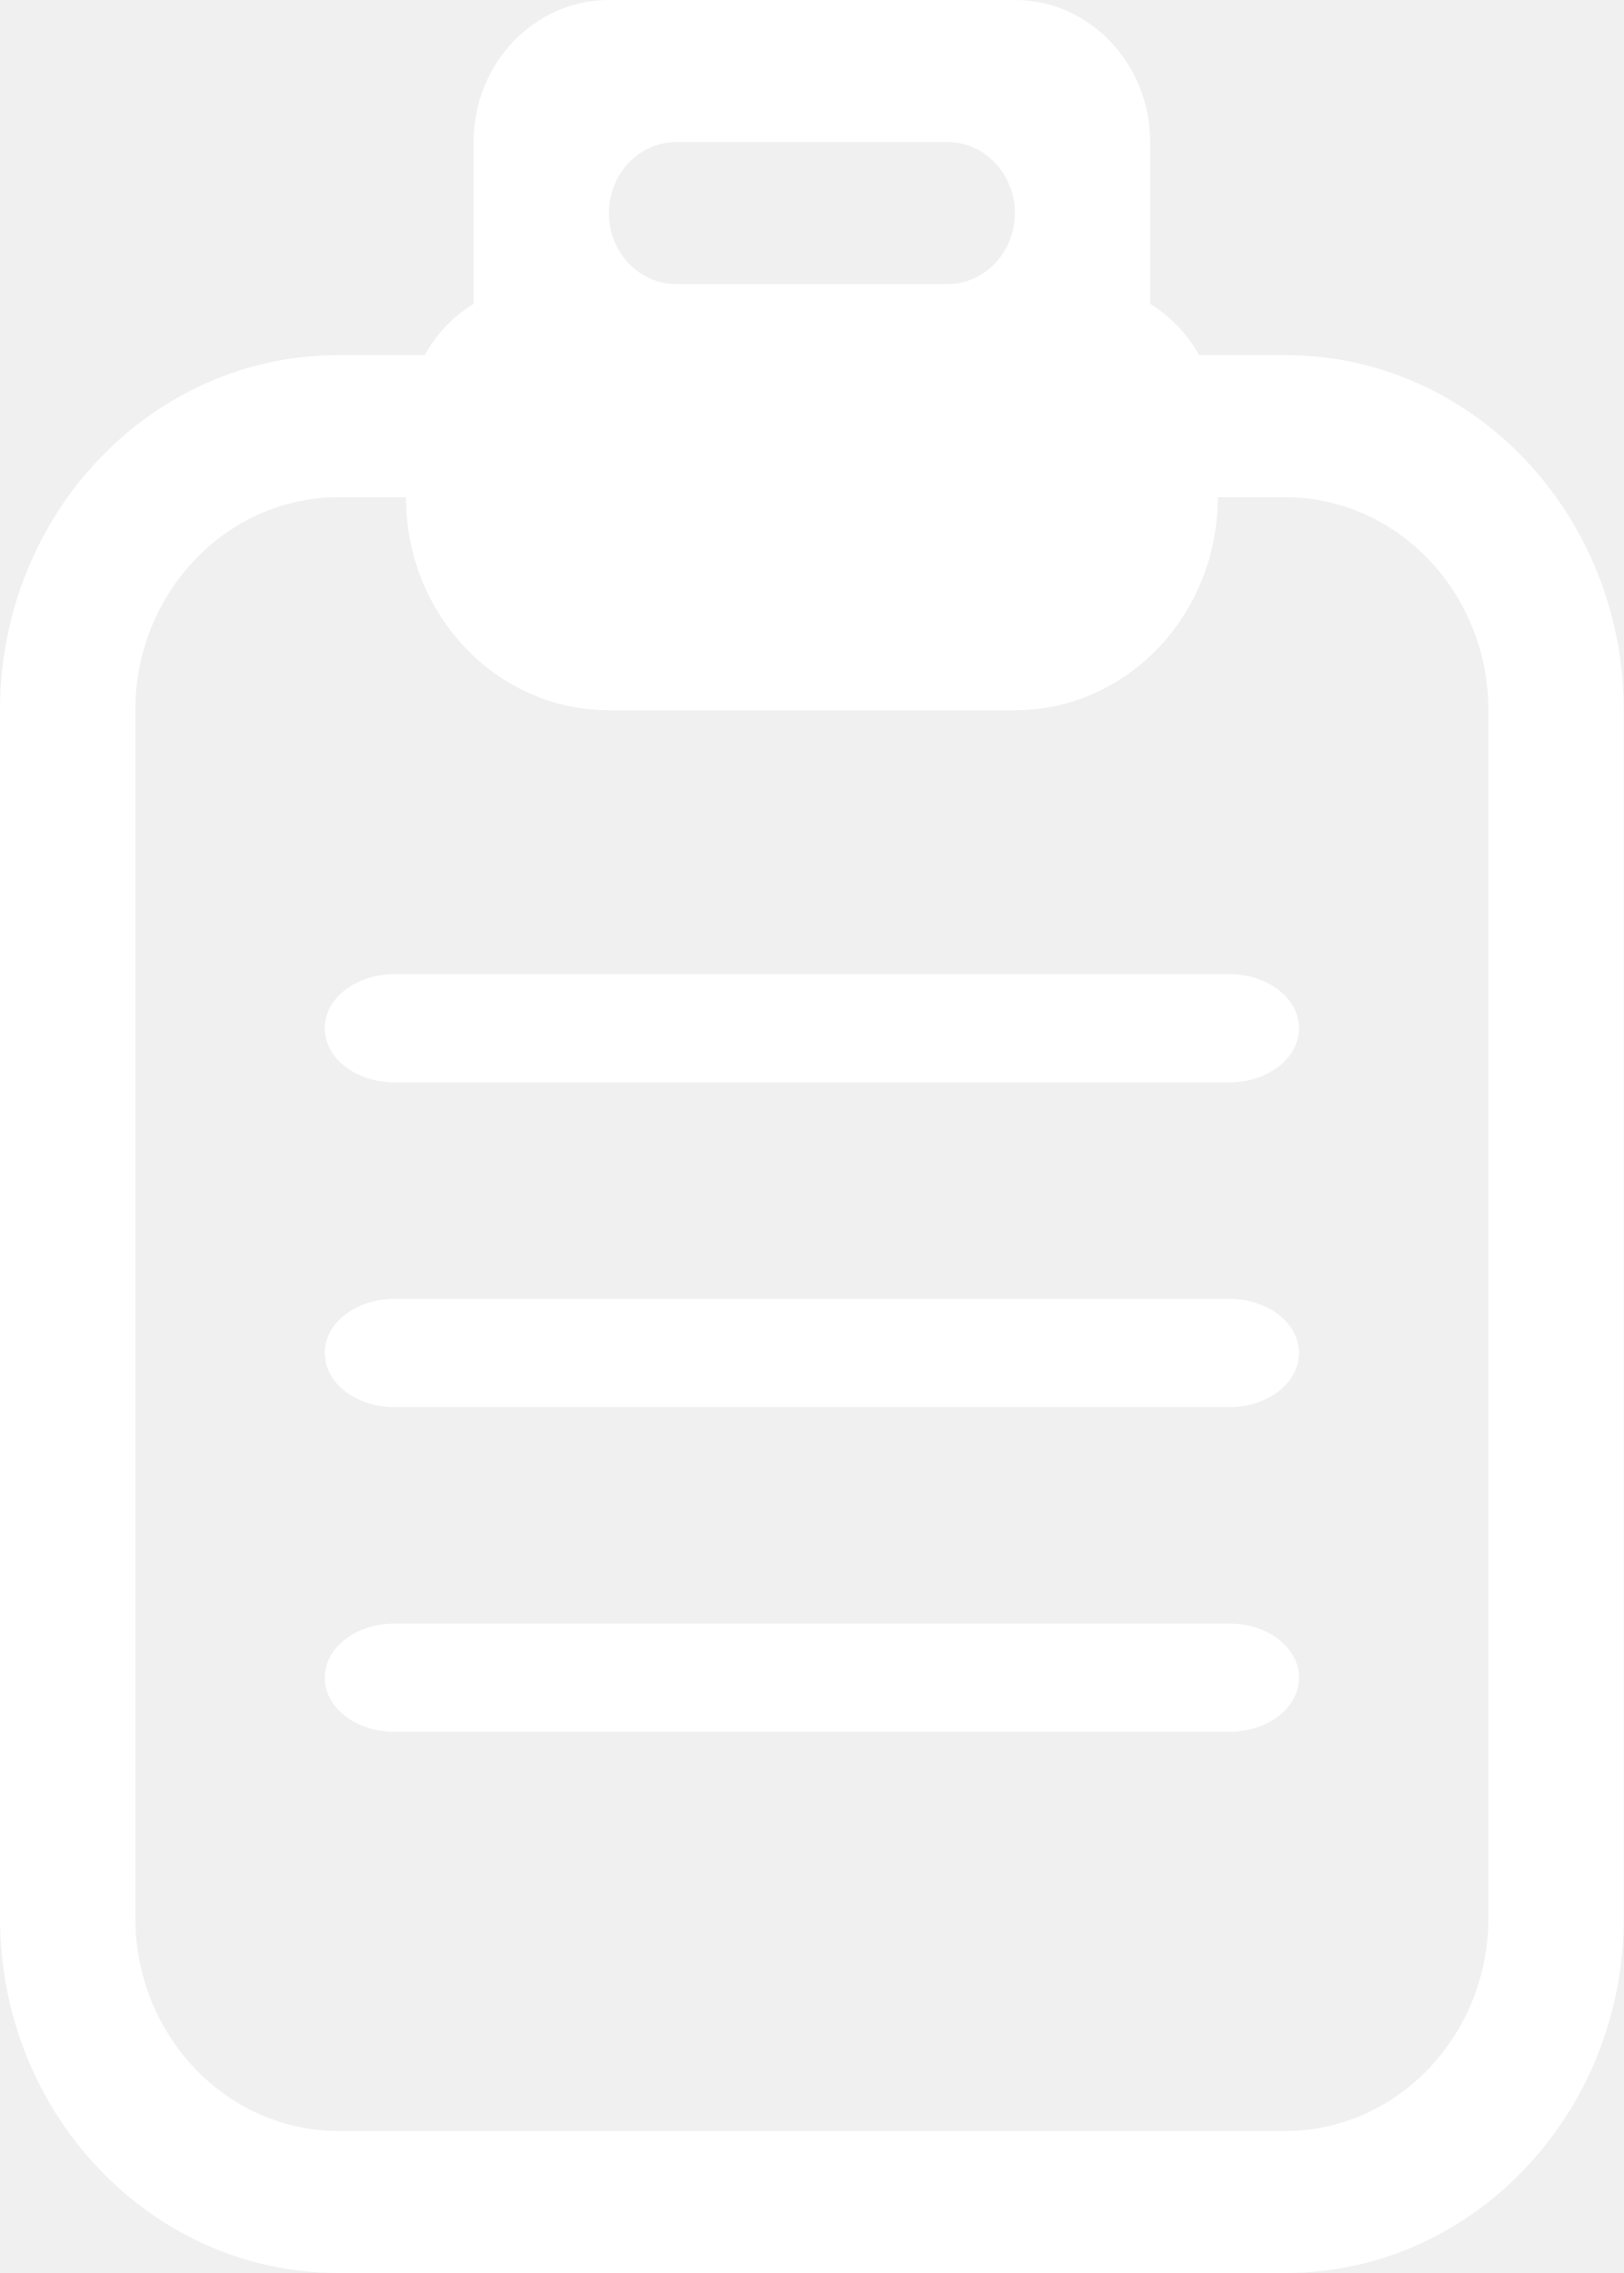
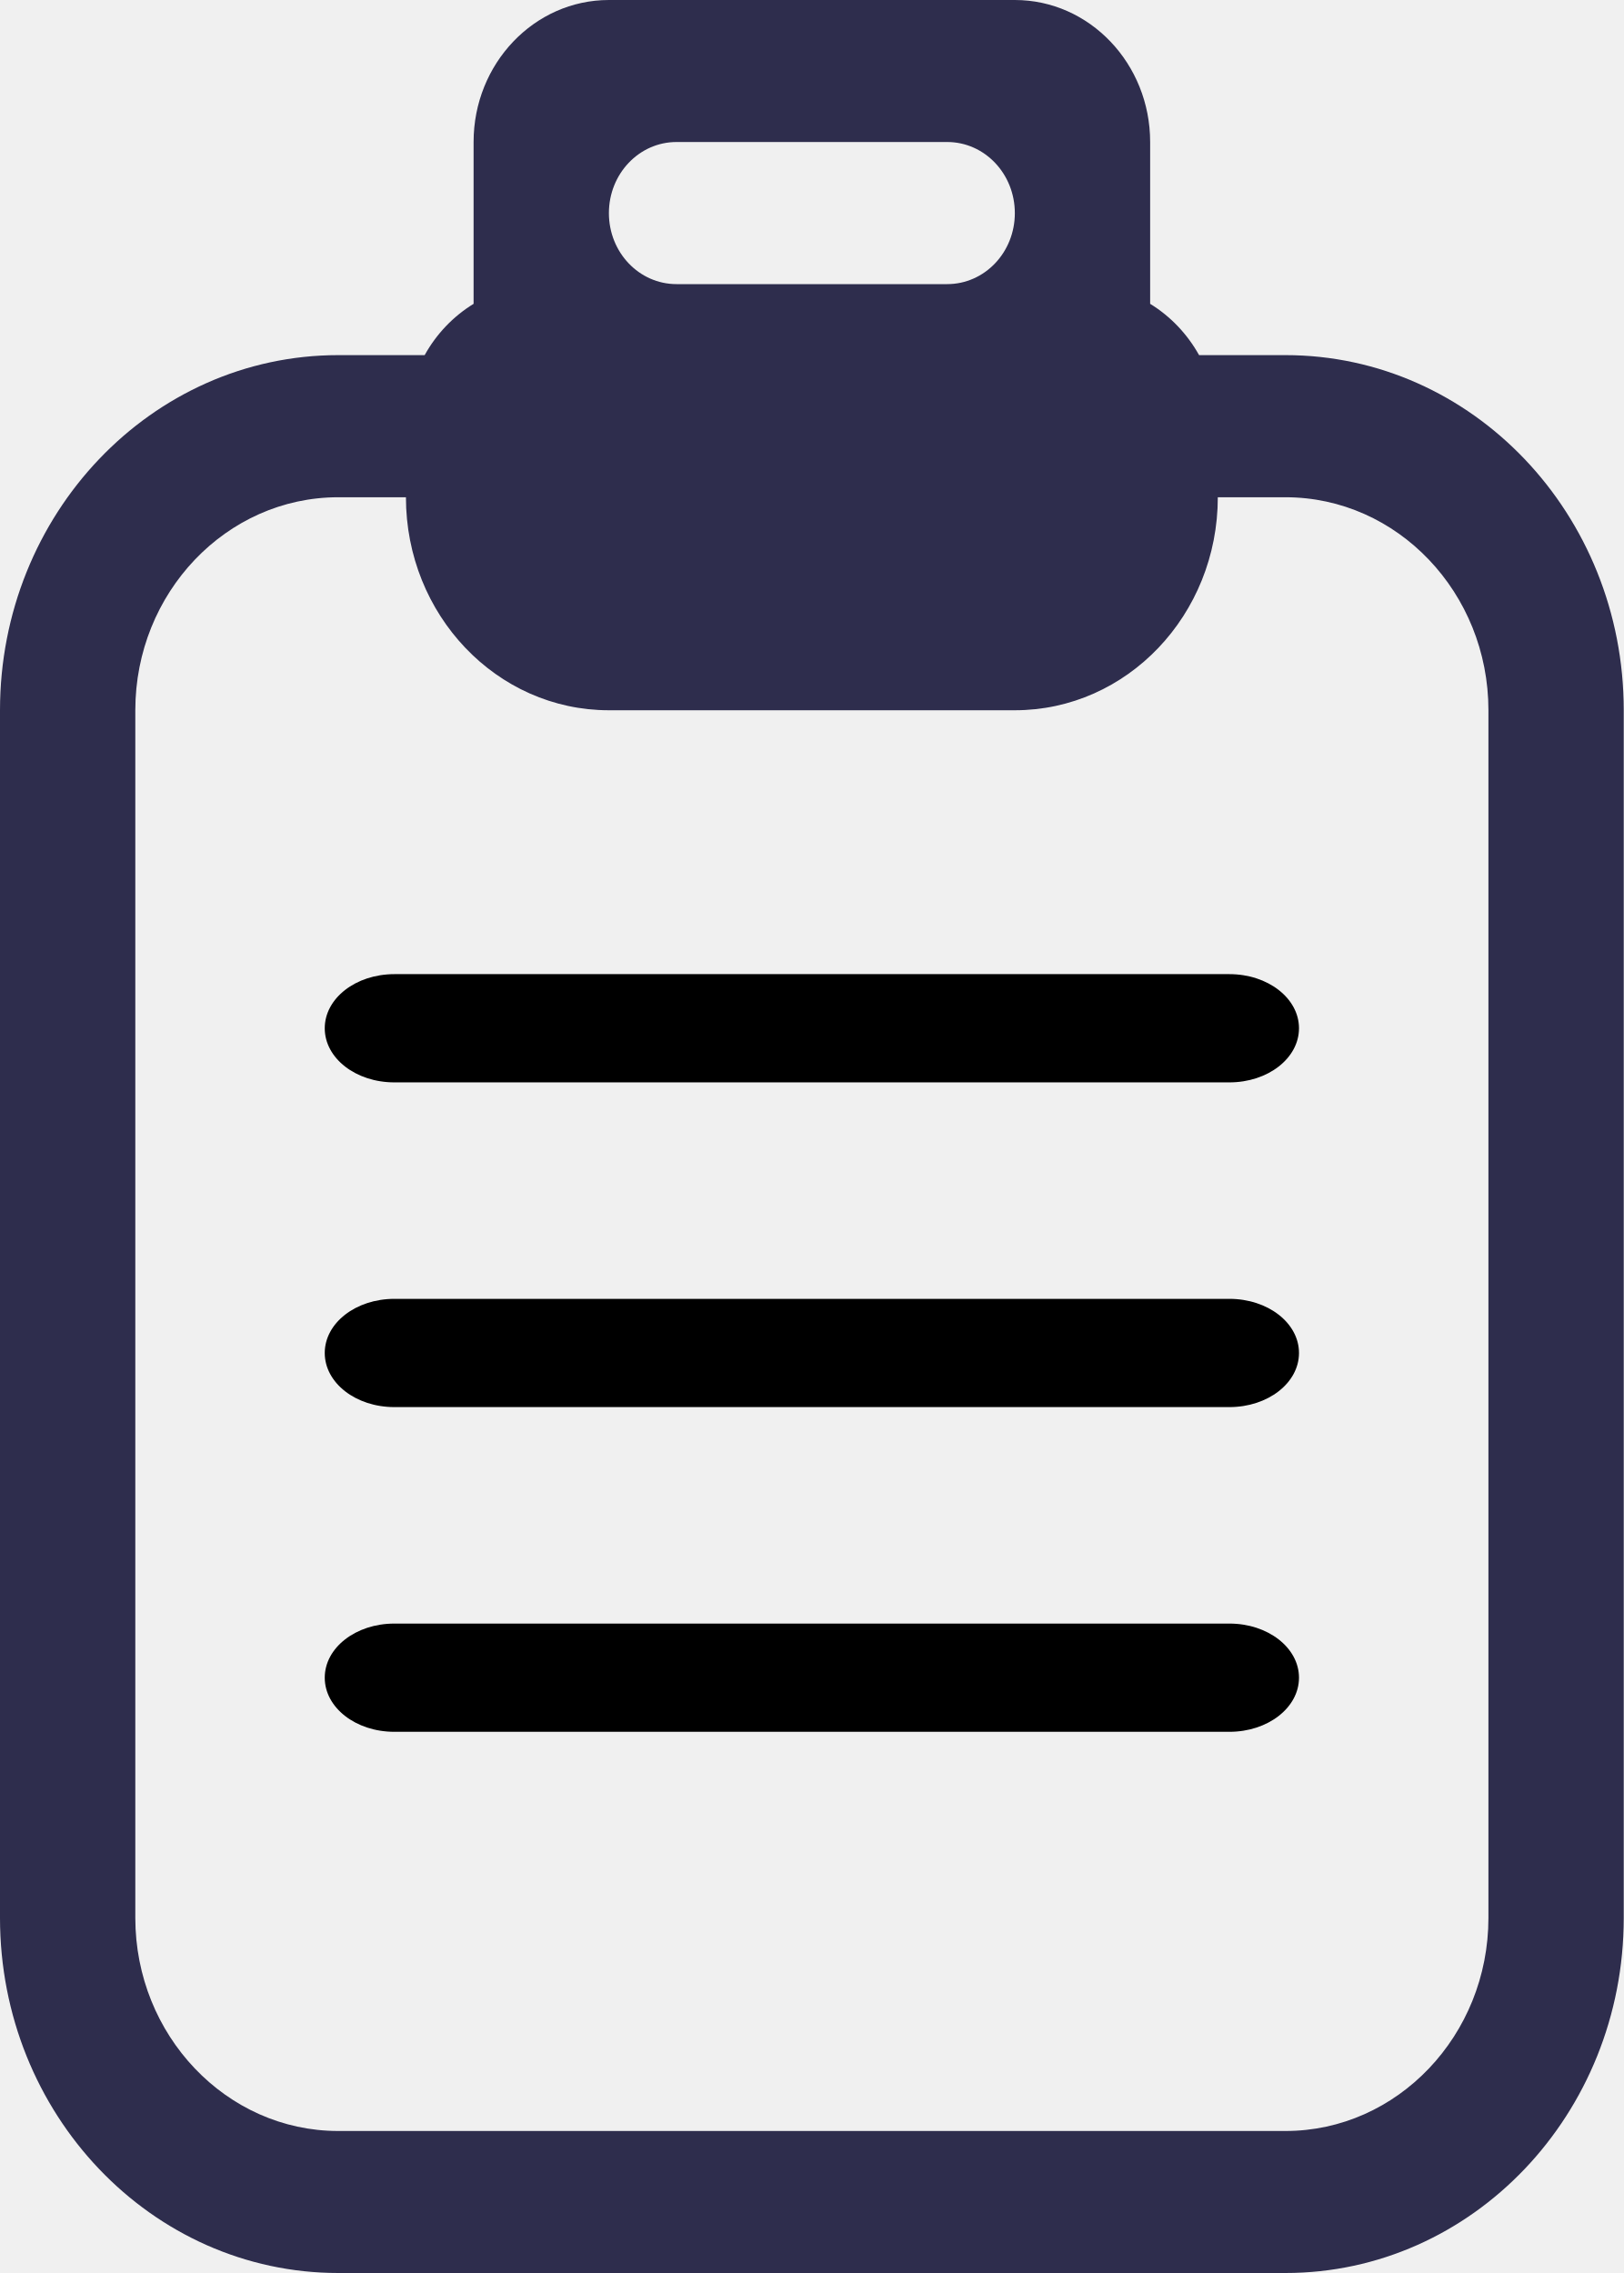
<svg xmlns="http://www.w3.org/2000/svg" width="15px" height="21px" viewBox="0 0 15 21" version="1.1">
  <defs />
-   <g id="iPhone-7" stroke="none" stroke-width="1" fill="none" fill-rule="evenodd" transform="translate(-44, -610)">
-     <g id="Group-2" transform="translate(44, 610)" fill="#FFFFFF" fill-rule="nonzero">
-       <path d="M11.357,15 L3.643,15 C3.287,15 3,15.223 3,15.5 C3,15.777 3.287,16 3.643,16 L11.357,16 C11.713,16 12,15.777 12,15.5 C12,15.223 11.713,15 11.357,15 Z" id="streep3" />
-       <path d="M11.357,12 L3.643,12 C3.287,12 3,12.223 3,12.5 C3,12.777 3.287,13 3.643,13 L11.357,13 C11.713,13 12,12.777 12,12.5 C12,12.223 11.713,12 11.357,12 Z" id="streep2" />
-       <path d="M11.357,9 L3.643,9 C3.287,9 3,9.223 3,9.5 C3,9.777 3.287,10 3.643,10 L11.357,10 C11.713,10 12,9.777 12,9.5 C12,9.223 11.713,9 11.357,9 Z" id="streep1" />
-       <path d="M11.875,3.281 L11.077,3.281 C10.967,3.084 10.812,2.922 10.625,2.807 L10.625,1.312 C10.625,0.588 10.065,0 9.375,0 L5.625,0 C4.935,0 4.375,0.588 4.375,1.312 L4.375,2.807 C4.188,2.922 4.032,3.084 3.923,3.281 L3.125,3.281 C1.399,3.281 0,4.75 0,6.562 L0,17.719 C0,19.531 1.399,21 3.125,21 L11.875,21 C13.601,21 15,19.531 15,17.719 L15,6.562 C15,4.75 13.601,3.281 11.875,3.281 Z M6.25,1.312 L8.75,1.312 C9.096,1.312 9.375,1.606 9.375,1.969 C9.375,2.332 9.096,2.625 8.75,2.625 L6.25,2.625 C5.904,2.625 5.625,2.332 5.625,1.969 C5.625,1.606 5.904,1.312 6.25,1.312 Z M13.75,17.719 C13.75,18.804 12.909,19.688 11.875,19.688 L3.125,19.688 C2.091,19.688 1.25,18.804 1.25,17.719 L1.25,6.562 C1.25,5.477 2.091,4.594 3.125,4.594 L3.75,4.594 C3.75,5.681 4.589,6.562 5.625,6.562 L9.375,6.562 C10.411,6.562 11.25,5.681 11.25,4.594 L11.875,4.594 C12.909,4.594 13.75,5.477 13.75,6.562 L13.75,17.719 Z" id="takenbord" />
+   <g id="Leaderboard" stroke="none" stroke-width="1" fill="none" fill-rule="evenodd" transform="translate(-55, -624)">
+     <g id="menu" transform="translate(44, 606)" fill-rule="nonzero">
+       <g id="menulinks" transform="translate(0, 10)">
+         <g id="Group" transform="translate(11, 8)">
+           <path d="M11.875,3.281 L11.077,3.281 C10.967,3.084 10.812,2.922 10.625,2.807 L10.625,1.312 C10.625,0.588 10.065,0 9.375,0 L5.625,0 C4.935,0 4.375,0.588 4.375,1.312 L4.375,2.807 C4.188,2.922 4.032,3.084 3.923,3.281 L3.125,3.281 C1.399,3.281 0,4.75 0,6.562 L0,17.719 C0,19.531 1.399,21 3.125,21 L11.875,21 C13.601,21 15,19.531 15,17.719 L15,6.562 C15,4.75 13.601,3.281 11.875,3.281 Z M6.25,1.312 L8.75,1.312 C9.096,1.312 9.375,1.606 9.375,1.969 C9.375,2.332 9.096,2.625 8.75,2.625 L6.25,2.625 C5.904,2.625 5.625,2.332 5.625,1.969 C5.625,1.606 5.904,1.312 6.25,1.312 Z M13.75,17.719 C13.75,18.804 12.909,19.688 11.875,19.688 L3.125,19.688 C2.091,19.688 1.25,18.804 1.25,17.719 L1.25,6.562 C1.25,5.477 2.091,4.594 3.125,4.594 L3.75,4.594 C3.75,5.681 4.589,6.562 5.625,6.562 L9.375,6.562 C10.411,6.562 11.25,5.681 11.25,4.594 L11.875,4.594 C12.909,4.594 13.75,5.477 13.75,6.562 L13.75,17.719 Z" id="takenbord" fill="#2E2D4D" />
+           <path d="M11.357,15 L3.643,15 C3.287,15 3,15.223 3,15.5 C3,15.777 3.287,16 3.643,16 L11.357,16 C11.713,16 12,15.777 12,15.5 C12,15.223 11.713,15 11.357,15 Z" id="streep3" fill="#000000" />
+           <path d="M11.357,12 L3.643,12 C3.287,12 3,12.223 3,12.5 C3,12.777 3.287,13 3.643,13 L11.357,13 C11.713,13 12,12.777 12,12.5 C12,12.223 11.713,12 11.357,12 Z" id="streep2" fill="#000000" />
+           <path d="M11.357,9 L3.643,9 C3.287,9 3,9.223 3,9.5 C3,9.777 3.287,10 3.643,10 L11.357,10 C11.713,10 12,9.777 12,9.5 C12,9.223 11.713,9 11.357,9 Z" id="streep1" fill="#000000" />
+         </g>
+       </g>
    </g>
  </g>
</svg>
